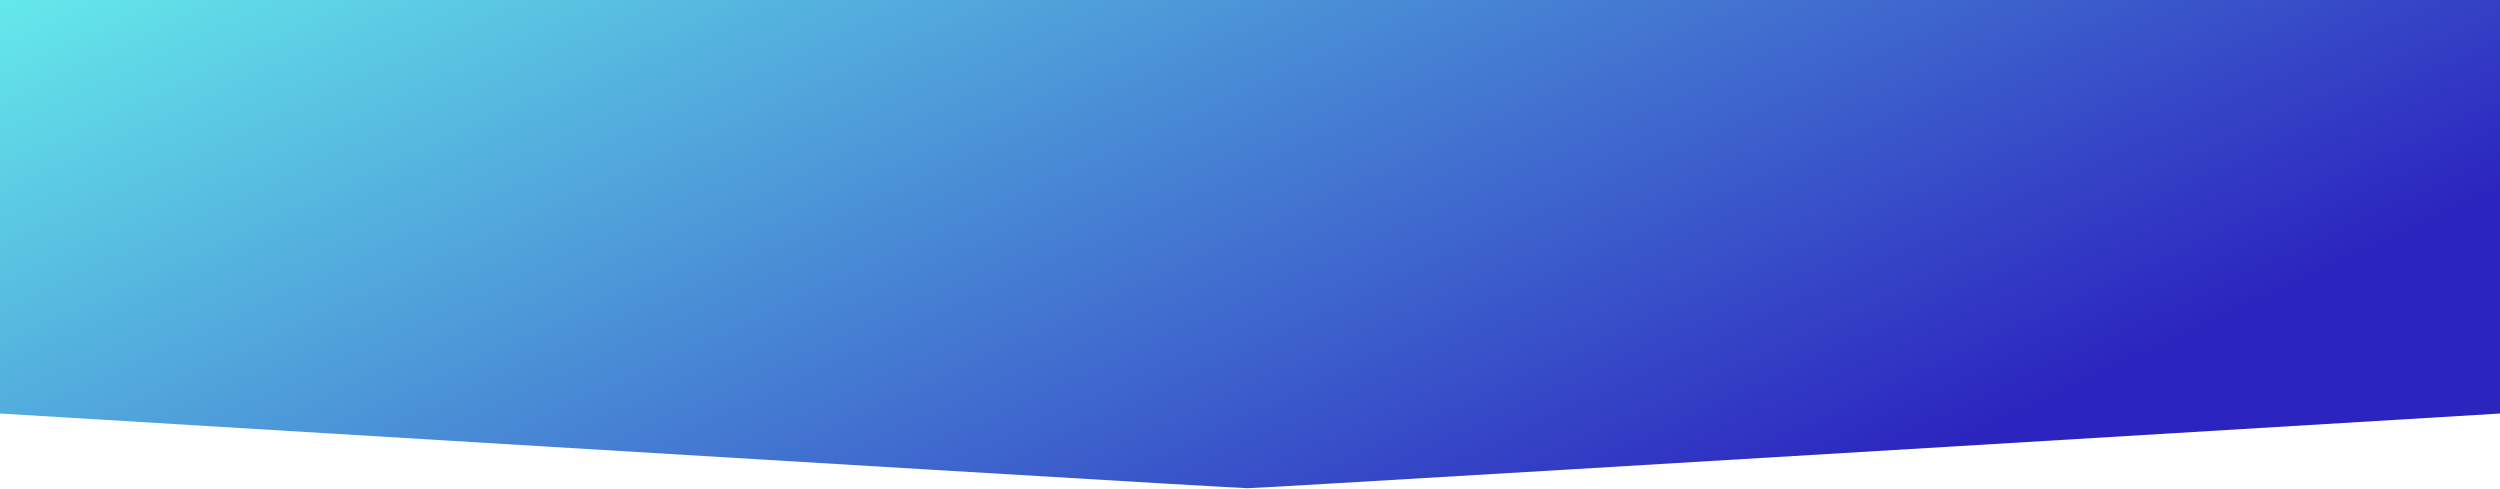
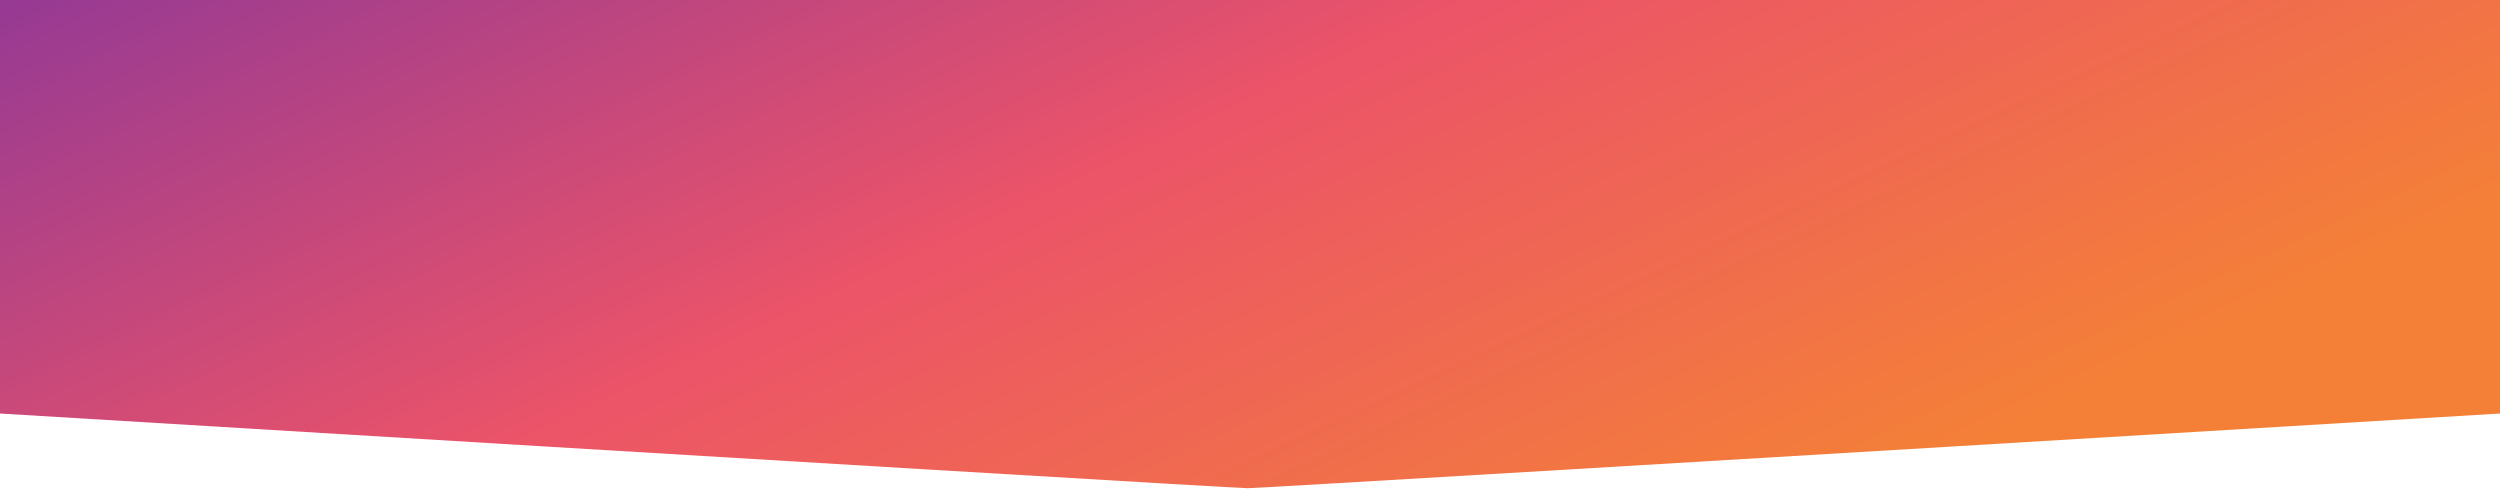
<svg xmlns="http://www.w3.org/2000/svg" width="1439px" height="281px" viewBox="0 0 1439 281" version="1.1">
  <defs>
    <linearGradient x1="0.786%" y1="0%" x2="99.206%" y2="41.028%" id="linearGradient-1">
-       <stop stop-color="#52E5E7" offset="0%" />
-       <stop stop-color="#130BB7" offset="100%" />
+       <stop stop-color="#8a2387" offset="0%" />
+       <stop stop-color="#e94057" offset="50%" />
+       <stop stop-color="#f27121" offset="100%" />
    </linearGradient>
  </defs>
  <g id="Support" stroke="none" stroke-width="1" fill="none" fill-rule="evenodd" fill-opacity="0.9">
    <g transform="translate(-63, -39)" fill="url(#linearGradient-1)" id="Hero">
      <g transform="translate(63, 39)">
        <path d="M0,0 L1439,0 L1439,238.024 C964.195,266.675 723.878,281 718.049,281 C712.219,281 472.87,266.675 0,238.024 L0,0 Z" id="Hero-Bg" />
      </g>
    </g>
  </g>
</svg>
